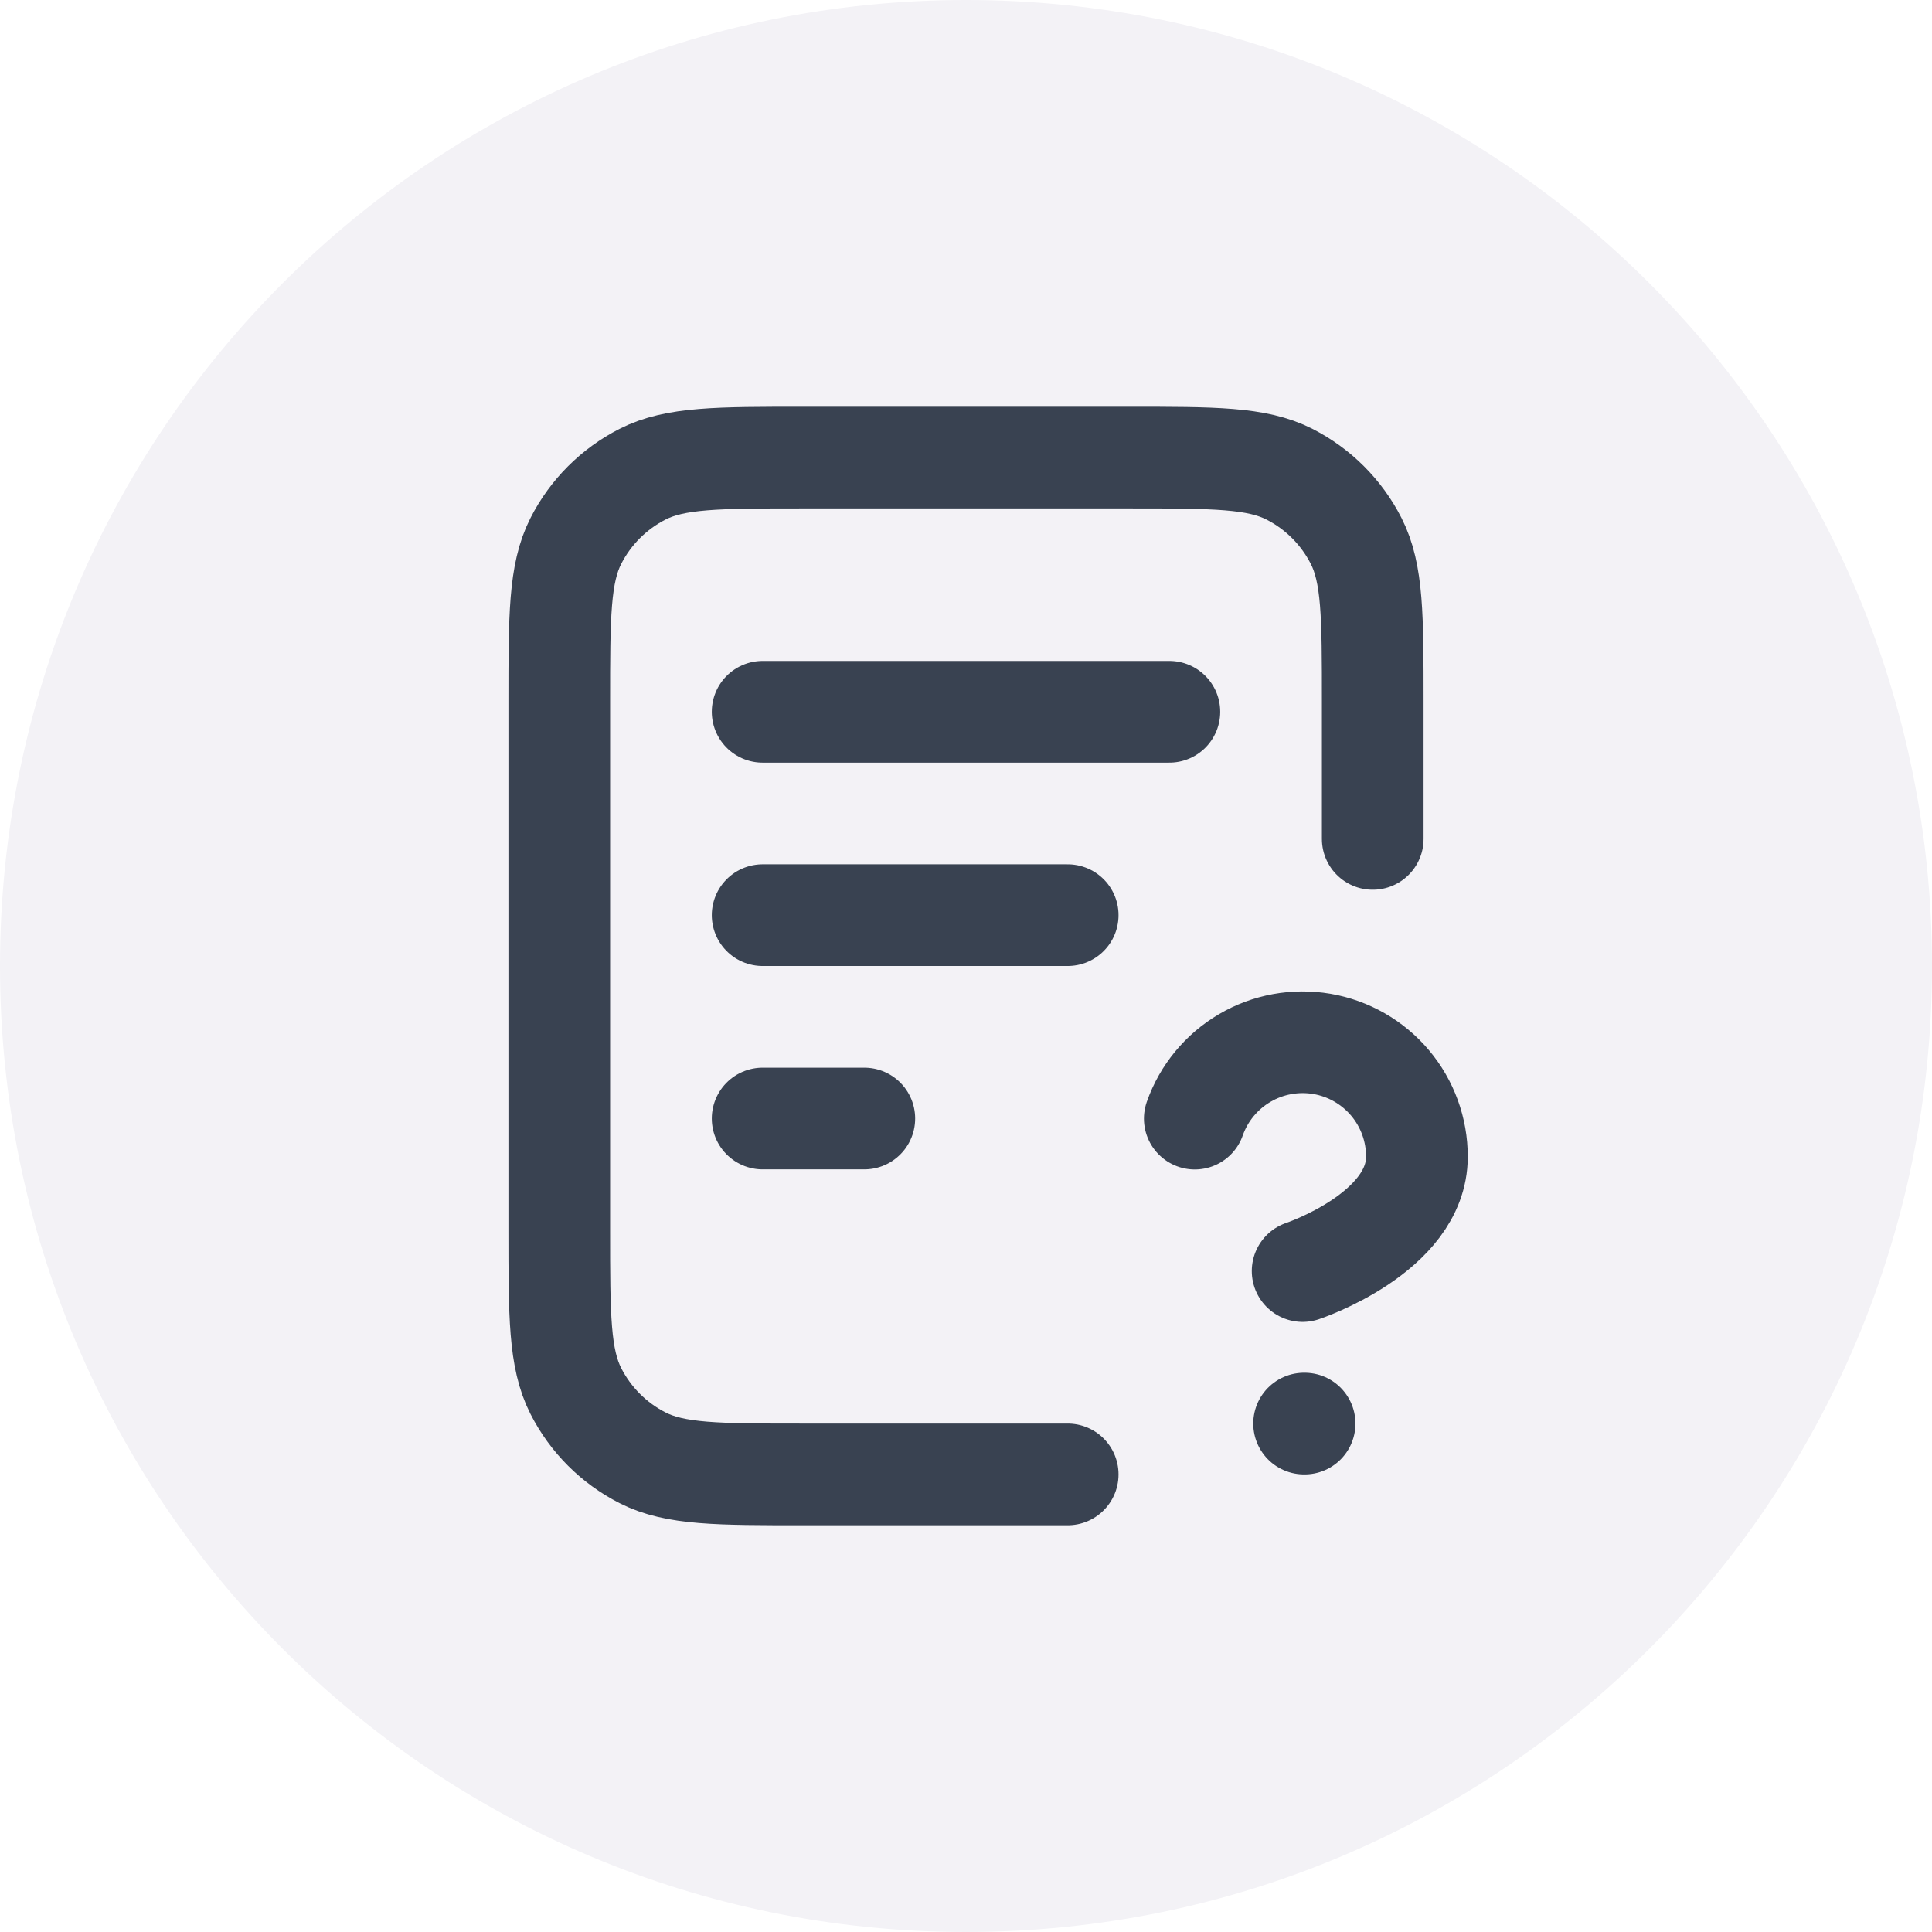
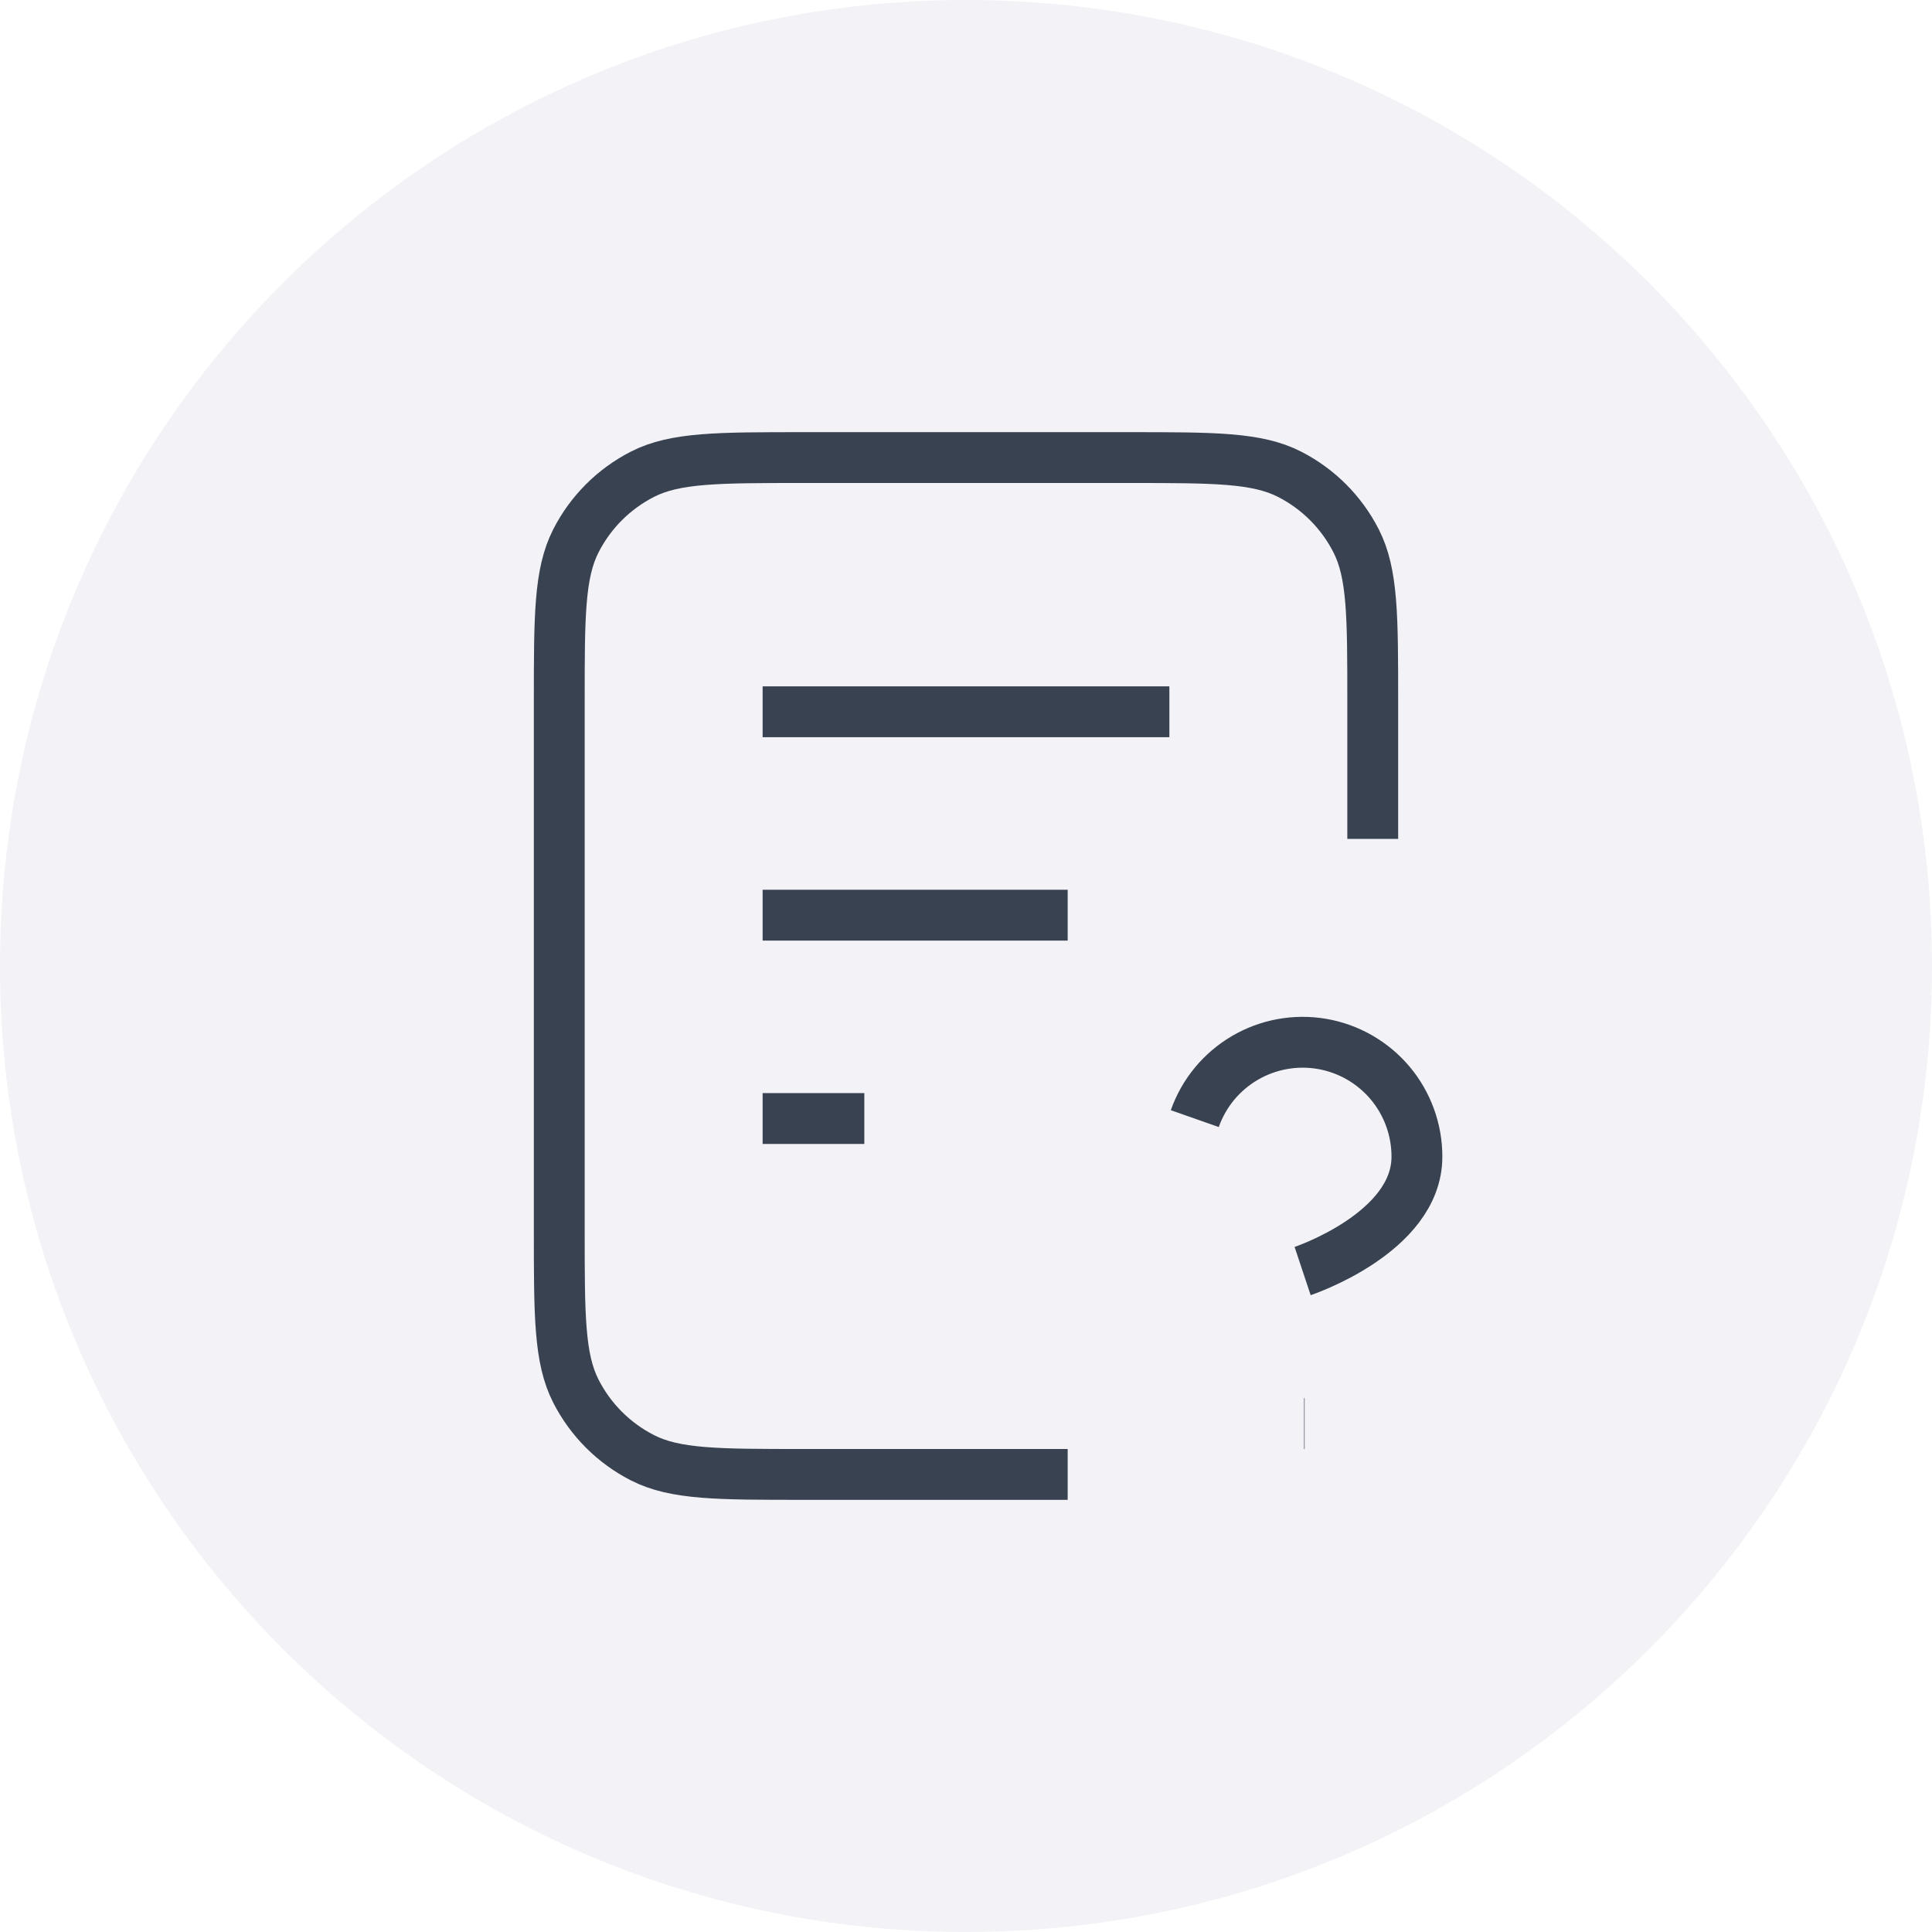
<svg xmlns="http://www.w3.org/2000/svg" width="38" height="38" viewBox="0 0 38 38" fill="none">
  <rect width="38" height="38" rx="19" fill="#F3F2F6" />
-   <path d="M27 16.5V13.8C27 12.12 27 11.28 26.673 10.638C26.385 10.073 25.927 9.615 25.362 9.327C24.72 9 23.88 9 22.2 9H15.8C14.12 9 13.28 9 12.638 9.327C12.073 9.615 11.615 10.073 11.327 10.638C11 11.28 11 12.12 11 13.8V24.2C11 25.88 11 26.72 11.327 27.362C11.615 27.927 12.073 28.385 12.638 28.673C13.28 29 14.12 29 15.8 29H21M21 18H15M17 22H15M23 14H15M23.5 22.002C23.676 21.501 24.024 21.079 24.482 20.81C24.939 20.541 25.478 20.443 26.001 20.532C26.524 20.622 26.999 20.894 27.341 21.3C27.683 21.707 27.87 22.221 27.869 22.752C27.869 24.251 25.621 25 25.621 25M25.65 28H25.66" stroke="#394251" stroke-width="2" stroke-linecap="round" stroke-linejoin="round" />
+   <path d="M27 16.5V13.8C27 12.12 27 11.28 26.673 10.638C26.385 10.073 25.927 9.615 25.362 9.327C24.72 9 23.88 9 22.2 9H15.8C14.12 9 13.28 9 12.638 9.327C12.073 9.615 11.615 10.073 11.327 10.638C11 11.28 11 12.12 11 13.8V24.2C11 25.88 11 26.72 11.327 27.362C11.615 27.927 12.073 28.385 12.638 28.673C13.28 29 14.12 29 15.8 29H21M21 18H15M17 22H15M23 14H15M23.5 22.002C23.676 21.501 24.024 21.079 24.482 20.81C24.939 20.541 25.478 20.443 26.001 20.532C26.524 20.622 26.999 20.894 27.341 21.3C27.683 21.707 27.87 22.221 27.869 22.752C27.869 24.251 25.621 25 25.621 25M25.65 28H25.66" stroke="#394251" strokeWidth="2" strokeLinecap="round" strokeLinejoin="round" />
</svg>
